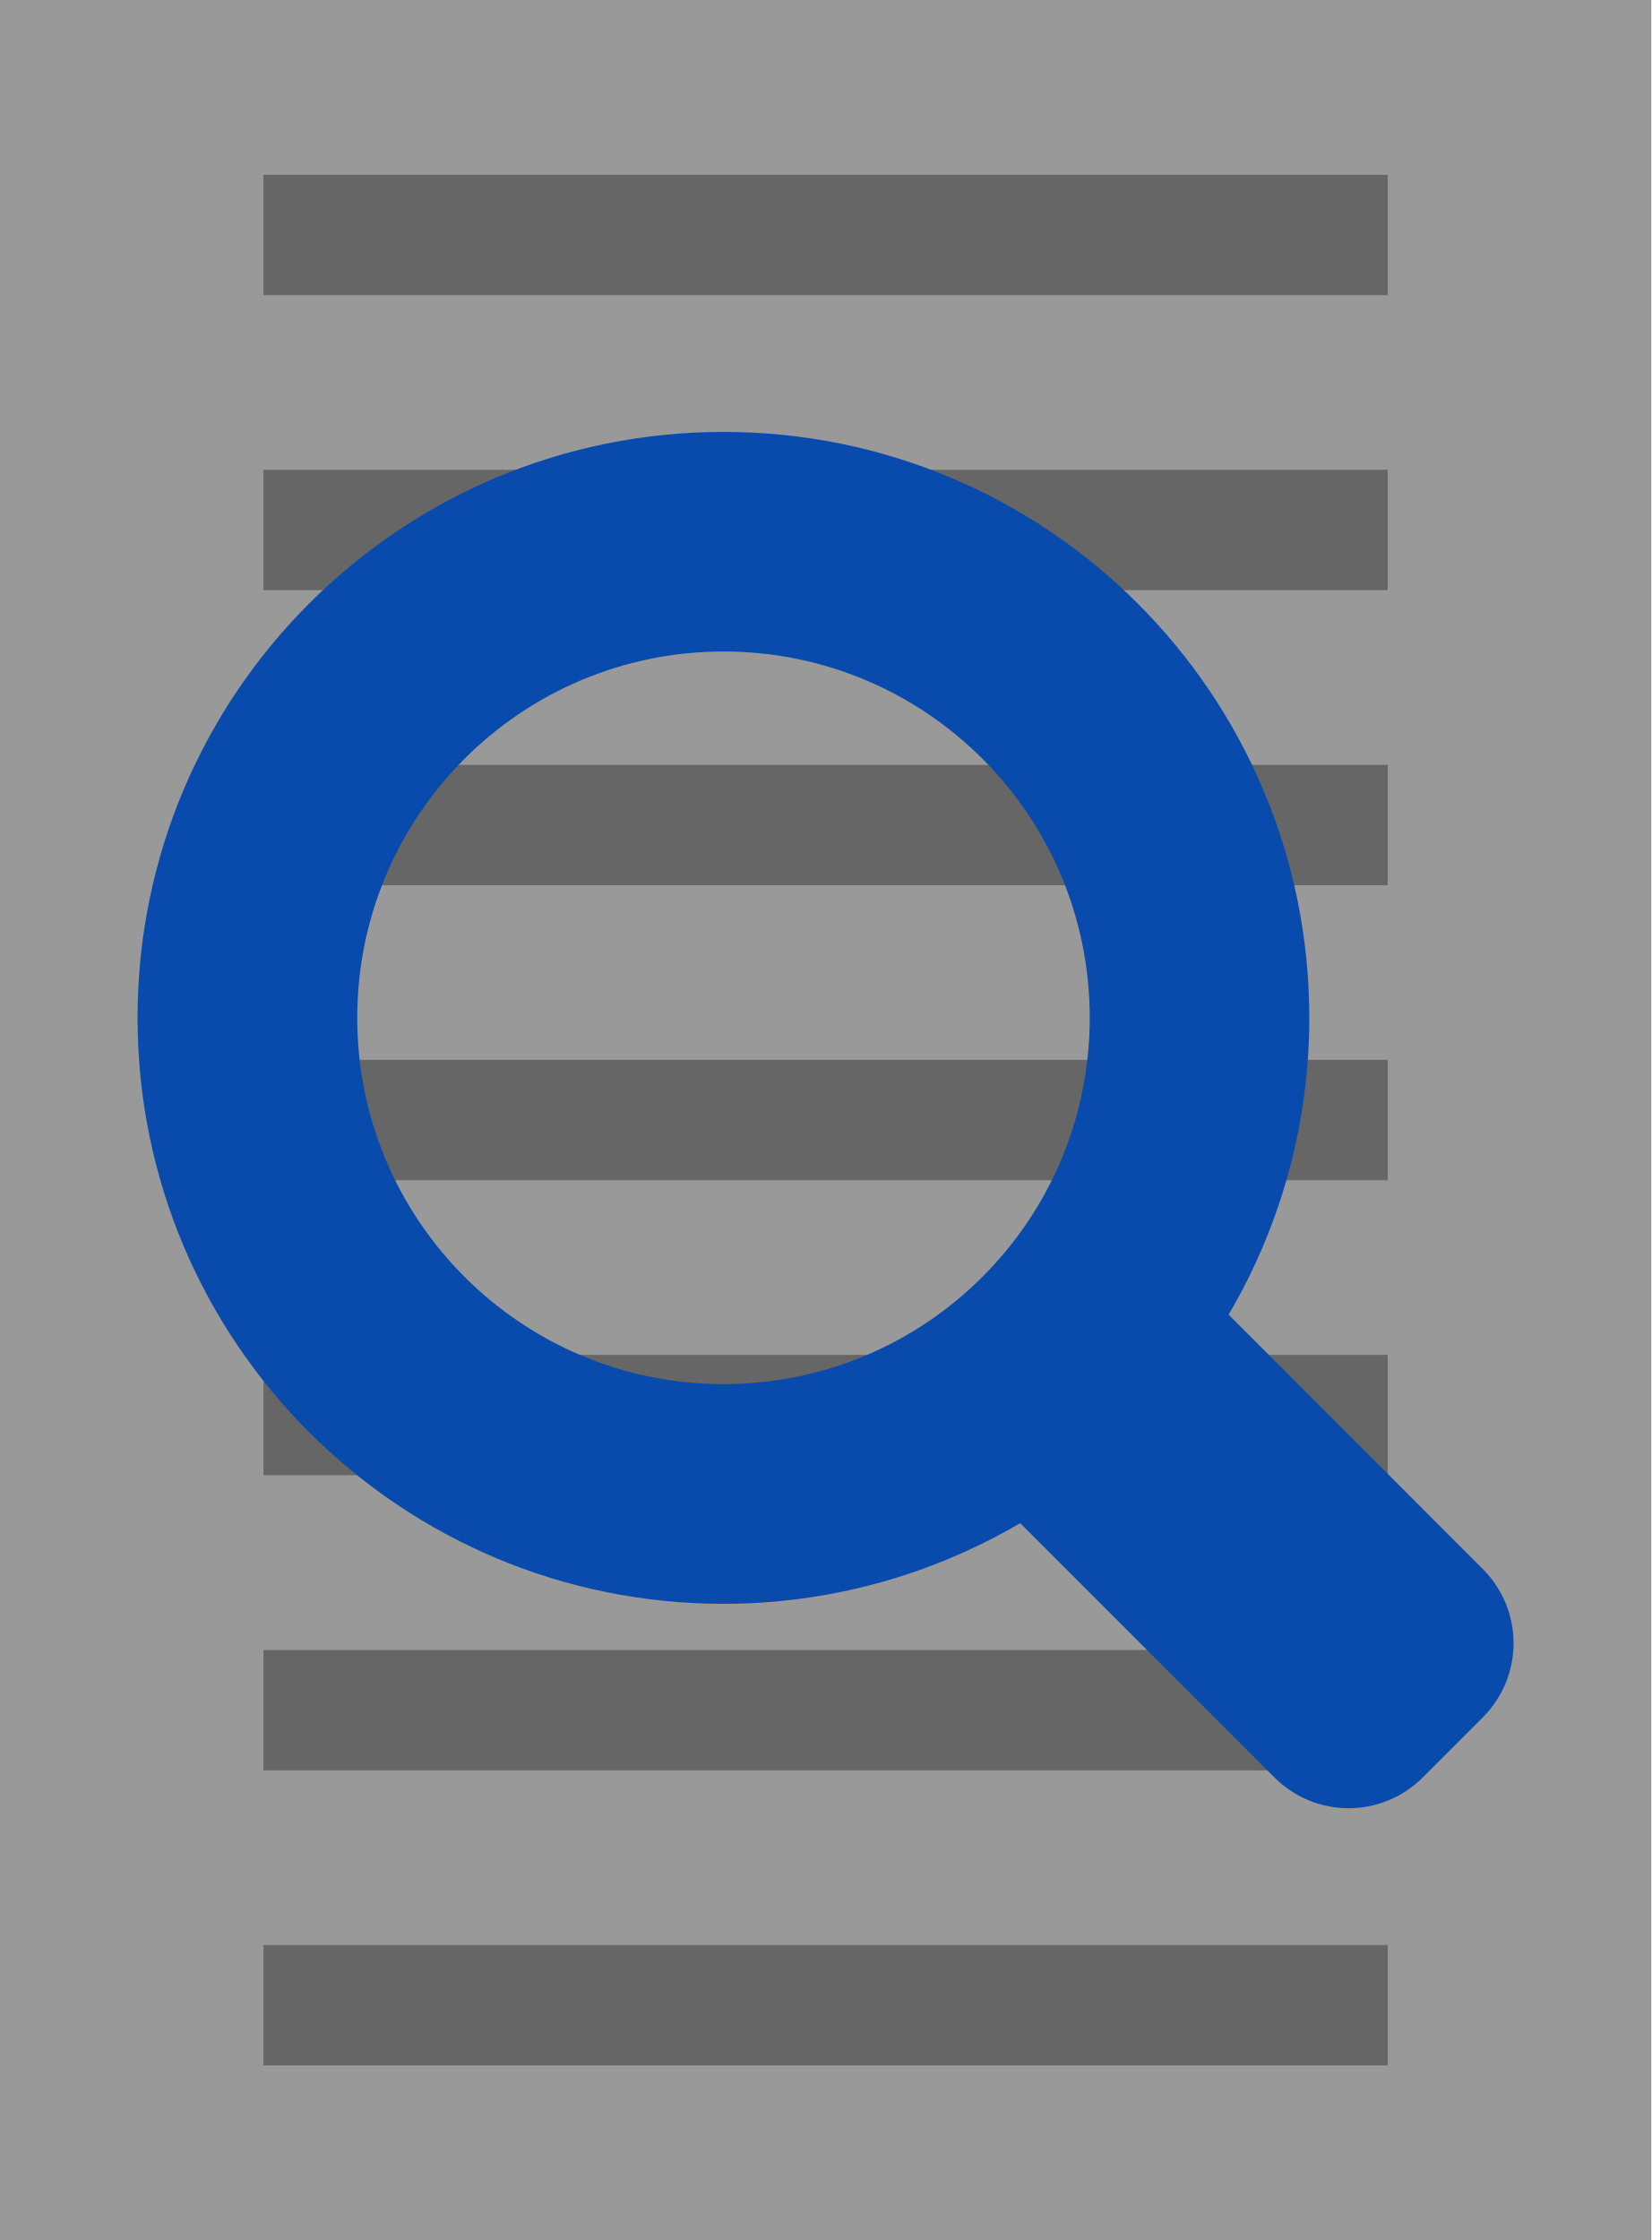
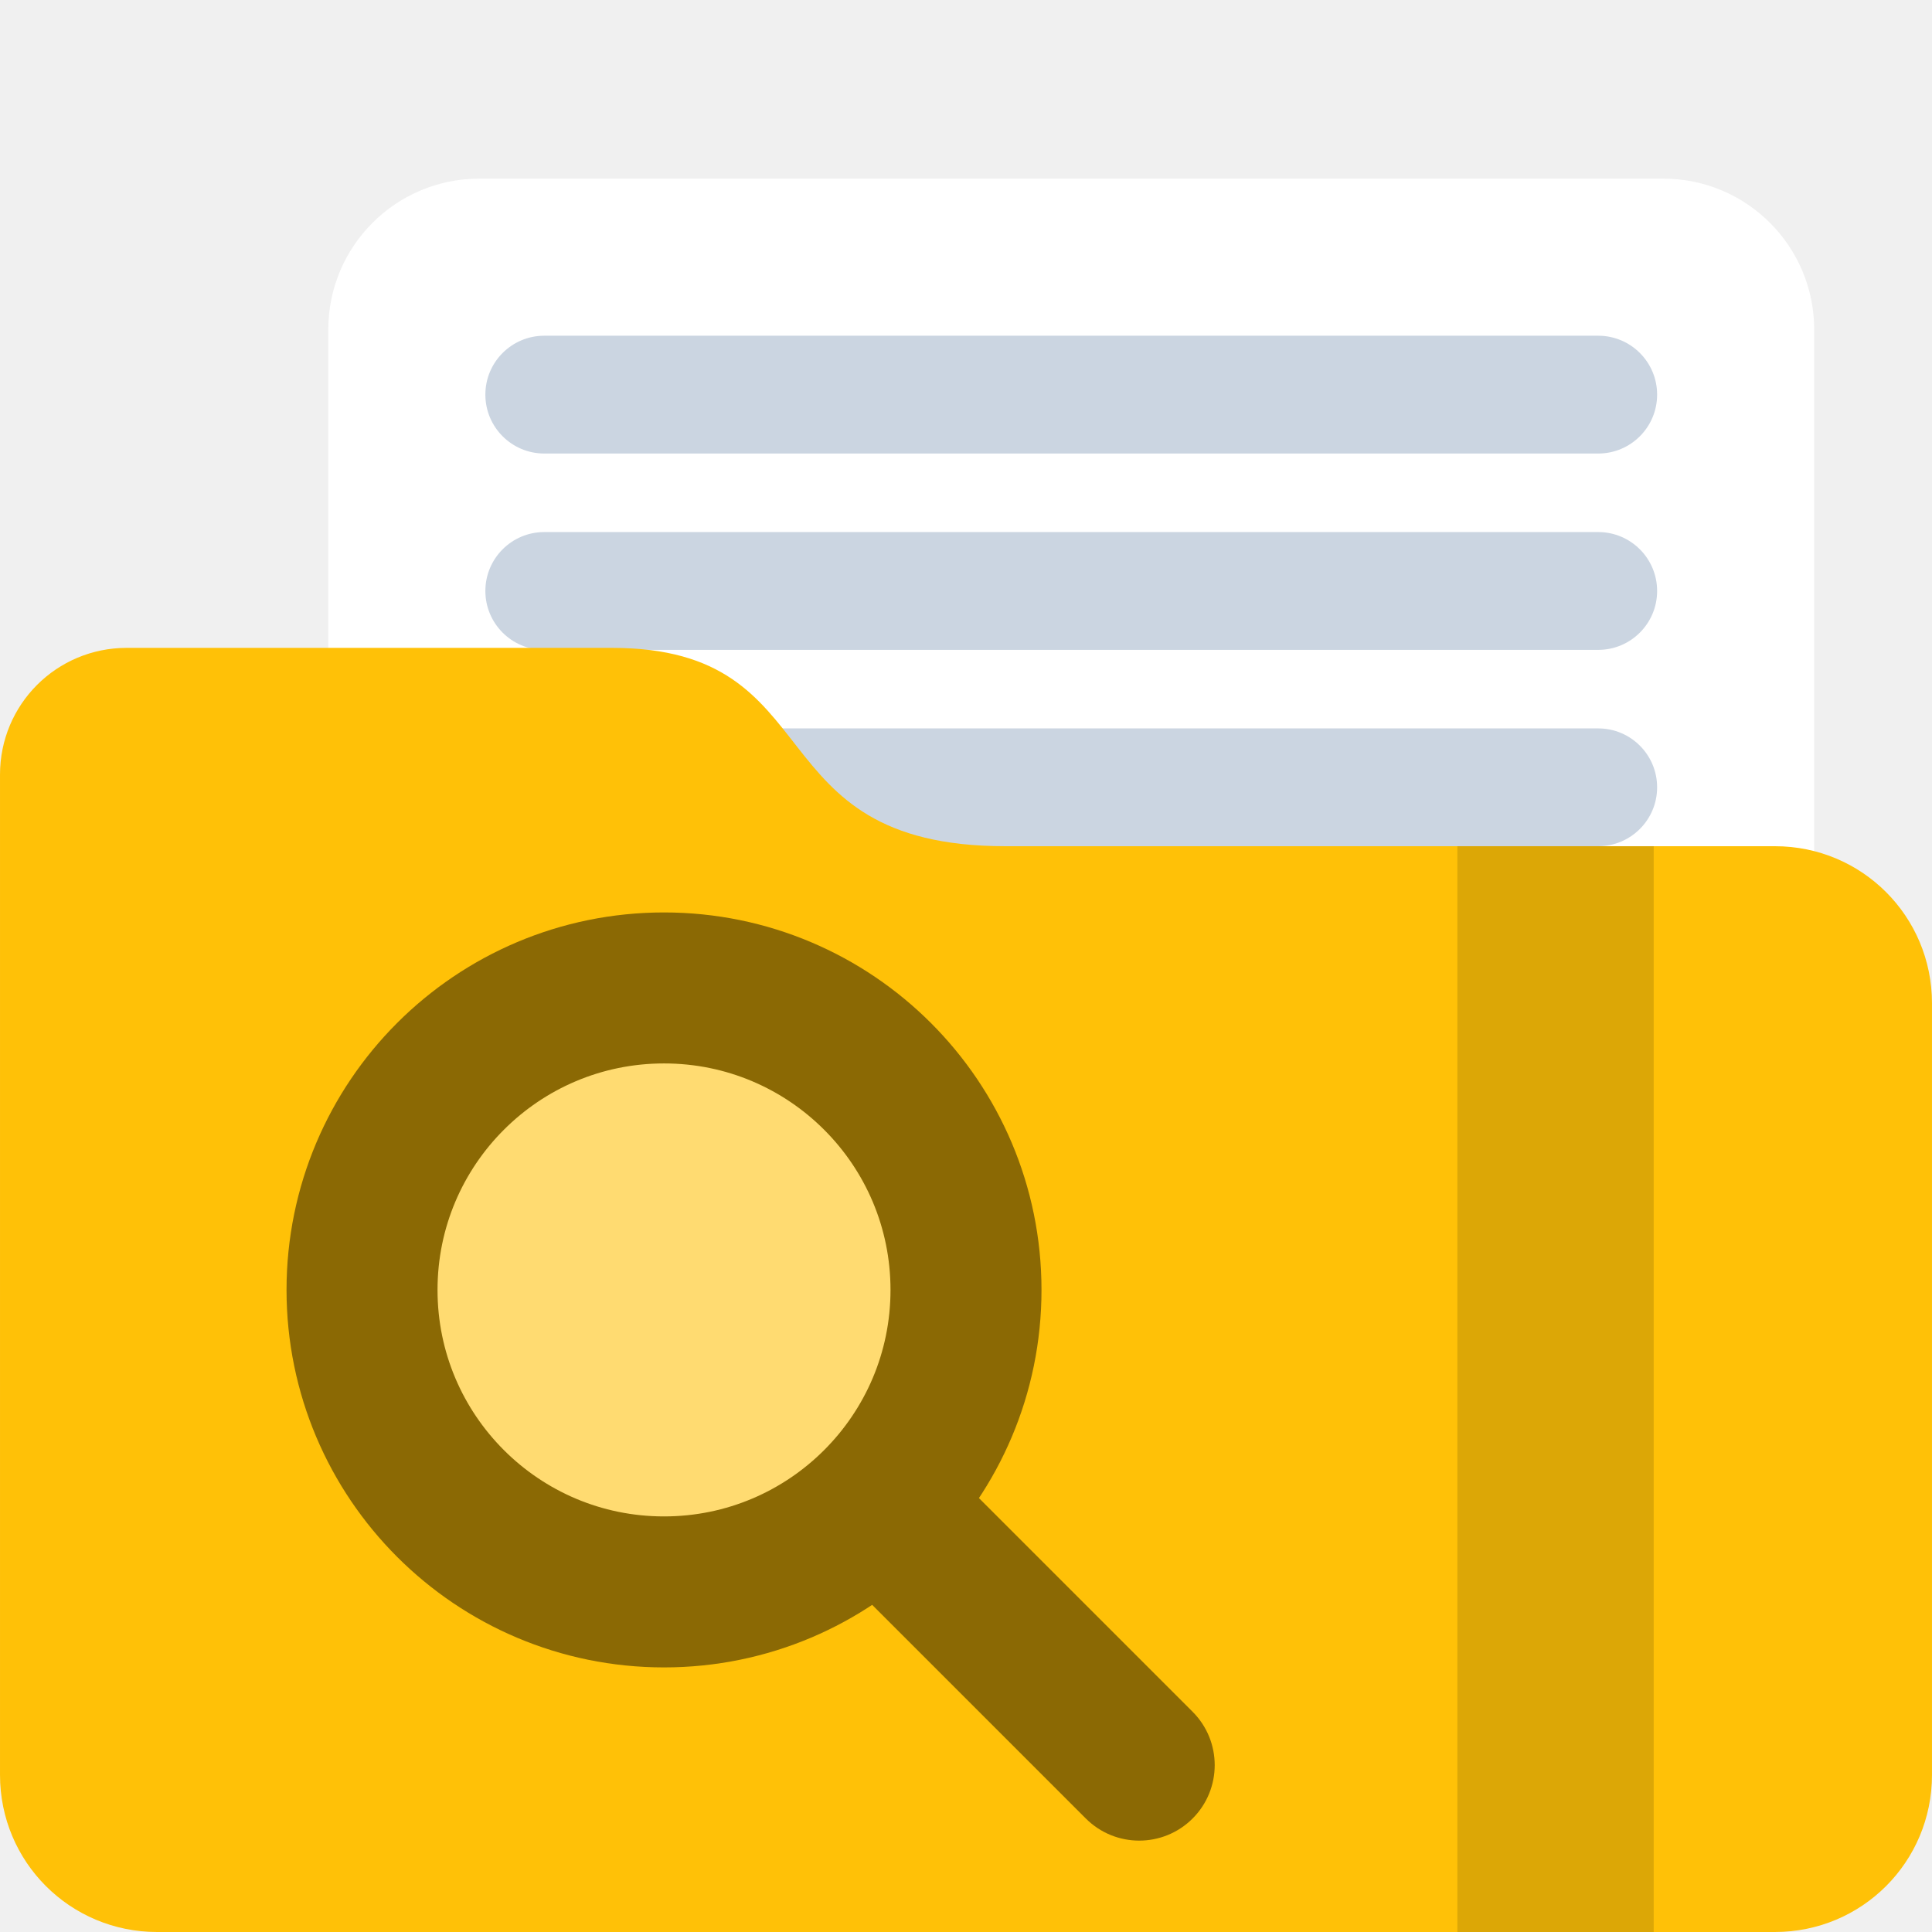
- <svg xmlns="http://www.w3.org/2000/svg" width="47.184" height="64" viewBox="0 0 12.484 16.933" version="1.1" id="svg5">
+ <svg xmlns="http://www.w3.org/2000/svg" xmlns:xlink="http://www.w3.org/1999/xlink" width="512" height="512" viewBox="0 0 135.467 135.467" version="1.1" id="svg5">
  <defs id="defs2" />
  <g id="layer1">
-     <rect style="fill:#999999;stroke-width:0.529" id="rect3" width="12.484" height="16.933" x="-2.220446e-16" y="0" />
-     <rect style="fill:#666666;stroke-width:0.529" id="rect4" width="8.5" height="0.91" x="1.992" y="1.321" />
-     <rect style="fill:#666666;stroke-width:0.529" id="rect7" width="8.5" height="0.91" x="1.992" y="12.473" />
-     <rect style="fill:#666666;stroke-width:0.529" id="rect8" width="8.5" height="0.91" x="1.992" y="14.703" />
-     <rect style="fill:#666666;stroke-width:0.529" id="rect9" width="8.5" height="0.91" x="1.992" y="3.551" />
-     <rect style="fill:#666666;stroke-width:0.529" id="rect10" width="8.5" height="0.91" x="1.992" y="5.782" />
-     <rect style="fill:#666666;stroke-width:0.529" id="rect11" width="8.5" height="0.91" x="1.992" y="8.012" />
-     <rect style="fill:#666666;stroke-width:0.529" id="rect12" width="8.5" height="0.91" x="1.992" y="10.242" />
-     <path id="path1" style="fill:#094bac;stroke-width:0.615" d="m 5.47,3.265 a 4.429,4.429 0 0 0 -4.43,4.429 4.429,4.429 0 0 0 4.43,4.43 4.429,4.429 0 0 0 2.243,-0.61 l 1.922,1.922 c 0.311,0.311 0.811,0.311 1.122,0 l 0.453,-0.453 c 0.311,-0.311 0.311,-0.812 0,-1.123 L 9.289,9.938 A 4.429,4.429 0 0 0 9.899,7.694 4.429,4.429 0 0 0 5.47,3.265 Z m 0,1.66 a 2.769,2.769 0 0 1 2.769,2.769 2.769,2.769 0 0 1 -2.769,2.769 2.769,2.769 0 0 1 -2.769,-2.769 2.769,2.769 0 0 1 2.769,-2.769 z" />
+     <g id="g2904" transform="matrix(1.04065,0,0,1.04065,-5.506775,-5.506775)">
+       <g id="g2896">
+         <rect style="fill:#ffffff;fill-opacity:1;stroke:none;stroke-width:0.529" id="rect1900" width="100.117" height="59.063" x="27.412" y="17.328" ry="10.17" />
+         <rect style="fill:#cbd5e1;fill-opacity:1;stroke:none;stroke-width:13.229;stroke-dasharray:none" id="rect2220" width="78.951" height="7.938" x="37.995" y="27.912" ry="3.969" />
+         <use x="0" y="0" xlink:href="#rect2220" id="use2396" transform="translate(0,13.22917)" />
+         <use x="0" y="0" xlink:href="#rect2220" id="use2398" transform="translate(0,26.45833)" />
+       </g>
+       <path id="rect248" style="fill:#ffc107;fill-opacity:1;stroke:none;stroke-width:0.529" d="m 13.833,48.944 c -4.732,0 -8.541,3.81 -8.541,8.542 v 67.398 c 0,5.863 4.72,10.583 10.583,10.583 H 124.883 c 5.863,0 10.583,-4.72 10.583,-10.583 V 72.891 c 0,-5.863 -4.72,-10.583 -10.583,-10.583 H 73.025 c -17.045,0 -11.483,-13.364 -26.502,-13.364 z" />
+     </g>
+     <g id="g2853" transform="matrix(0.8003031,0,0,0.8003031,10.36129,40.58186)">
+       <circle style="fill:#ffdb71;fill-opacity:1;stroke:#8b6904;stroke-width:13.229;stroke-dasharray:none;stroke-opacity:1" id="path1954" cx="45.23" cy="62.307" r="26.458" />
+       <rect style="fill:#8b6904;fill-opacity:1;stroke:none;stroke-width:13.229;stroke-dasharray:none" id="rect2452" width="13.229" height="39.688" x="-18.69" y="101.846" ry="6.615" transform="rotate(-45)" />
+     </g>
+     <rect style="fill:#dca706;fill-opacity:1;stroke:none;stroke-width:13.767;stroke-dasharray:none" id="rect3121" width="13.767" height="76.133" x="102.186" y="59.334" ry="2.143" rx="0" />
  </g>
</svg>
